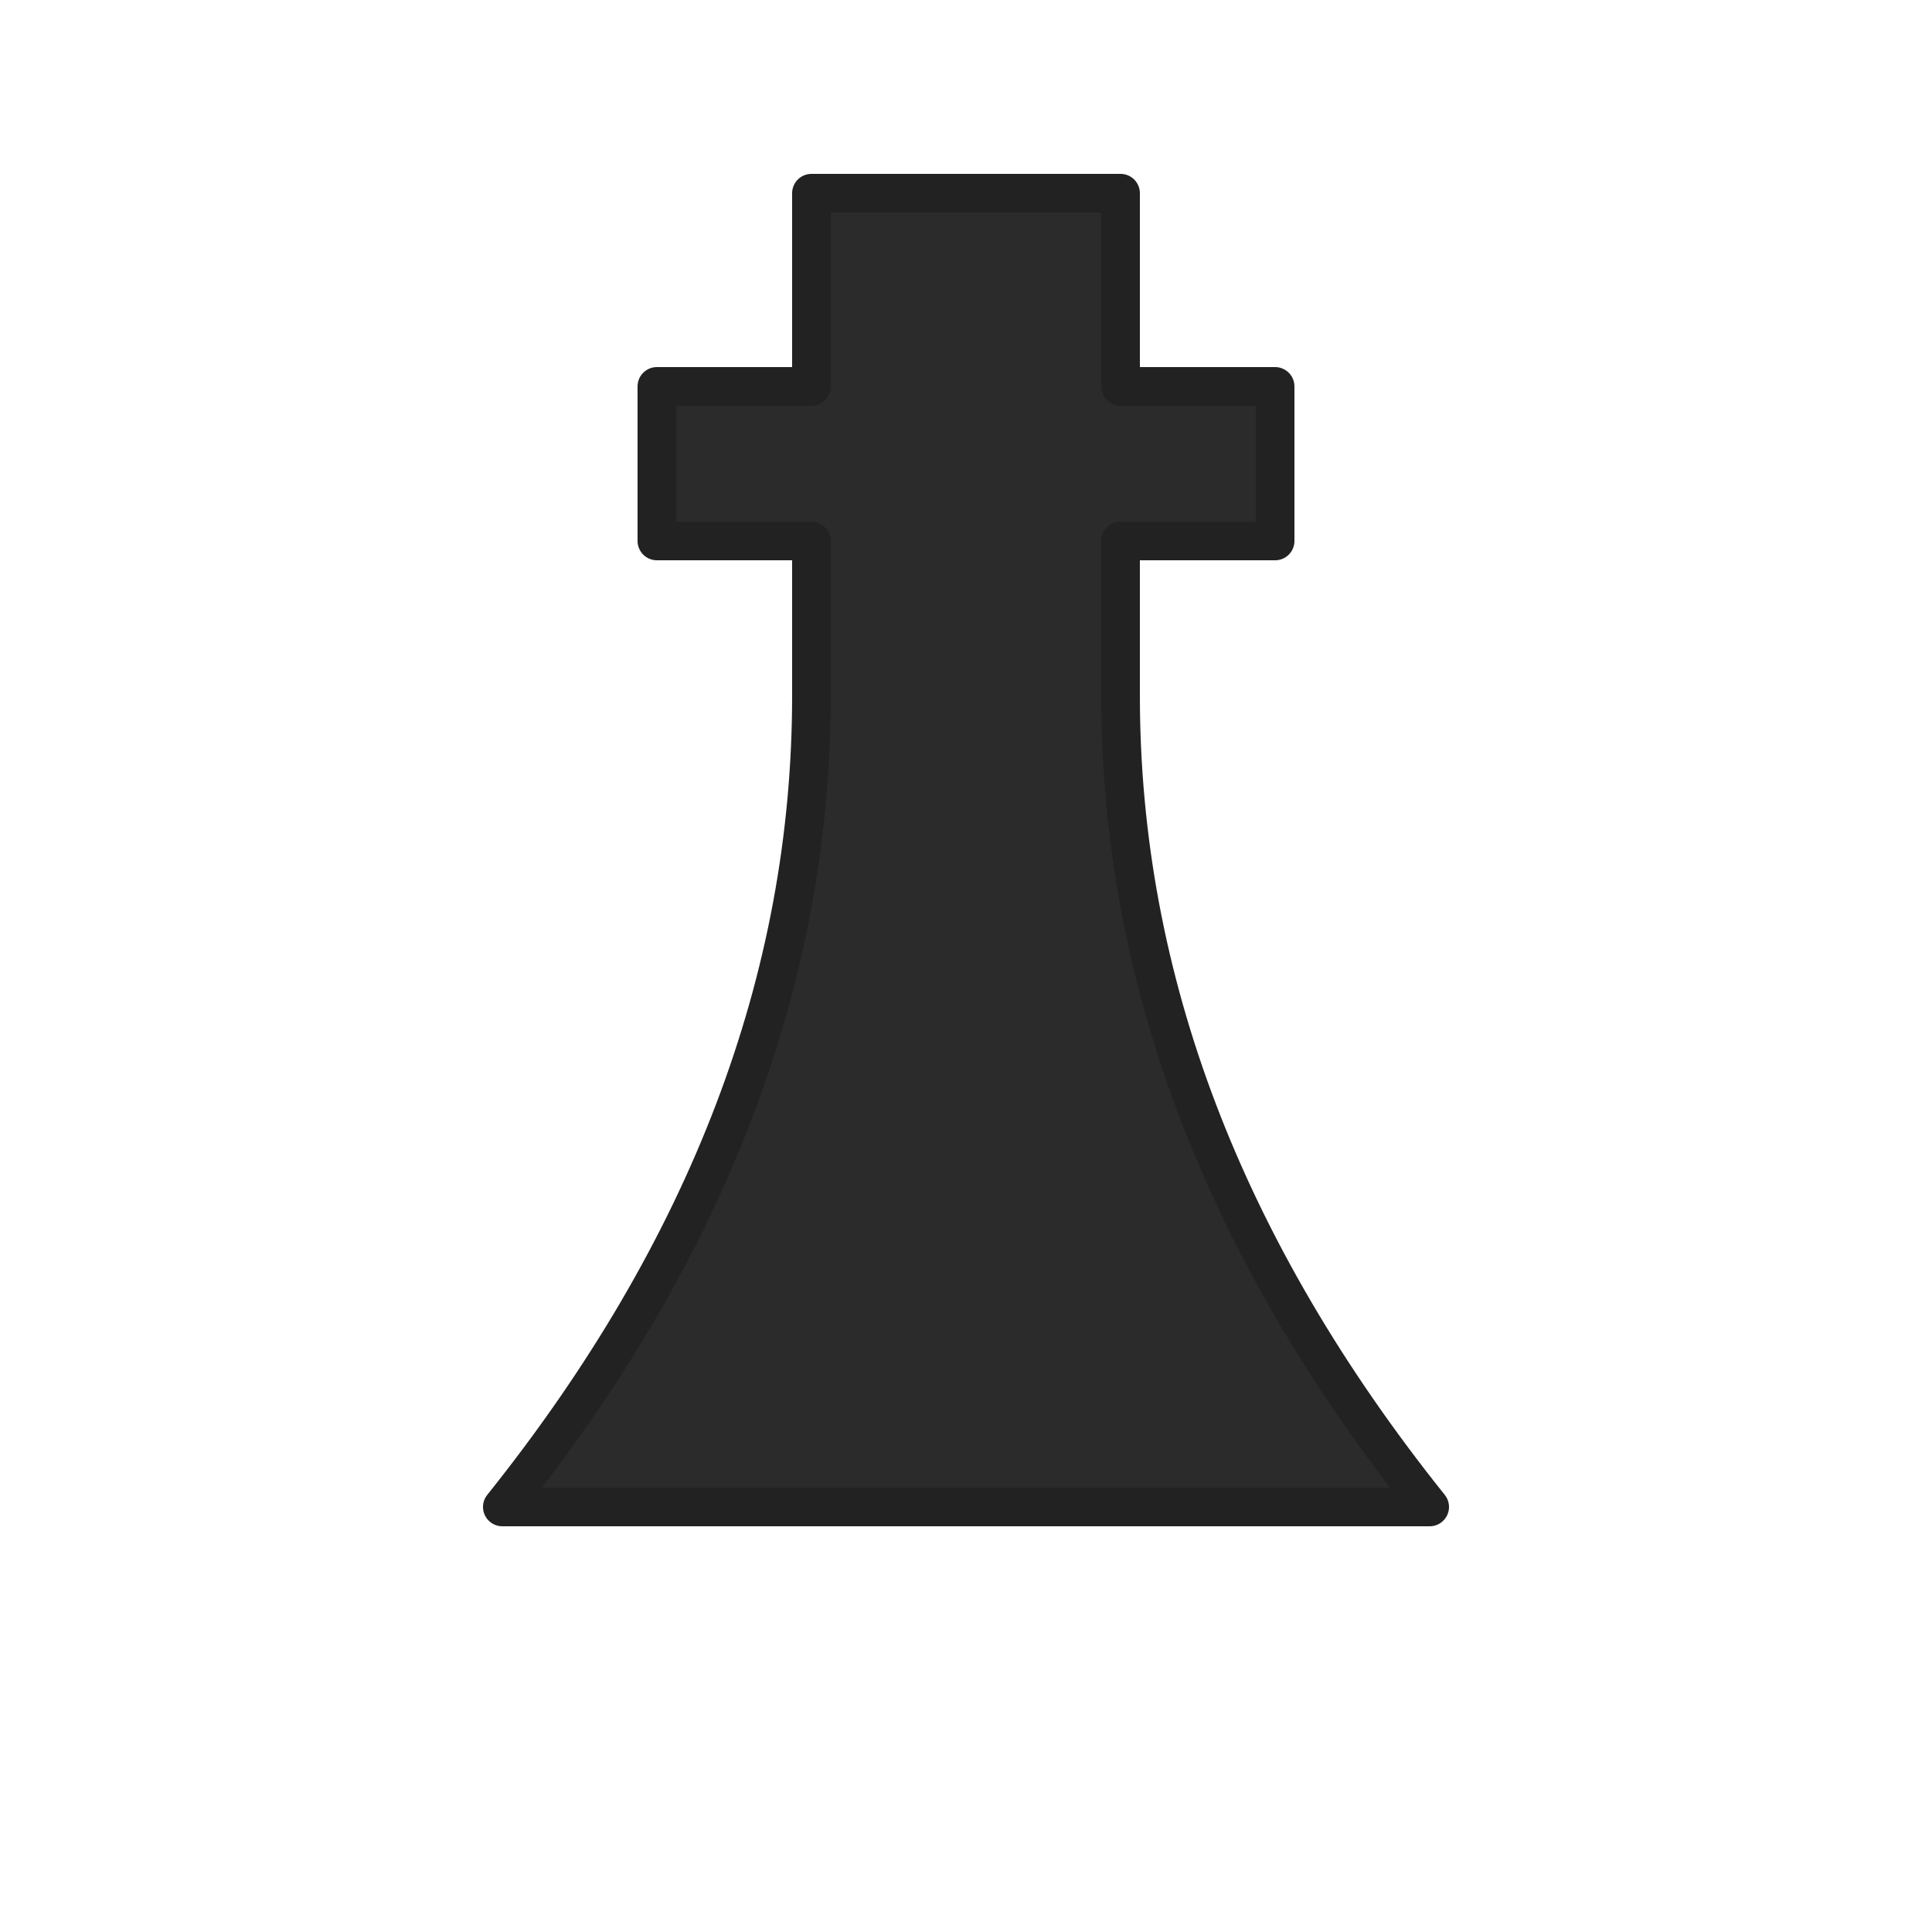
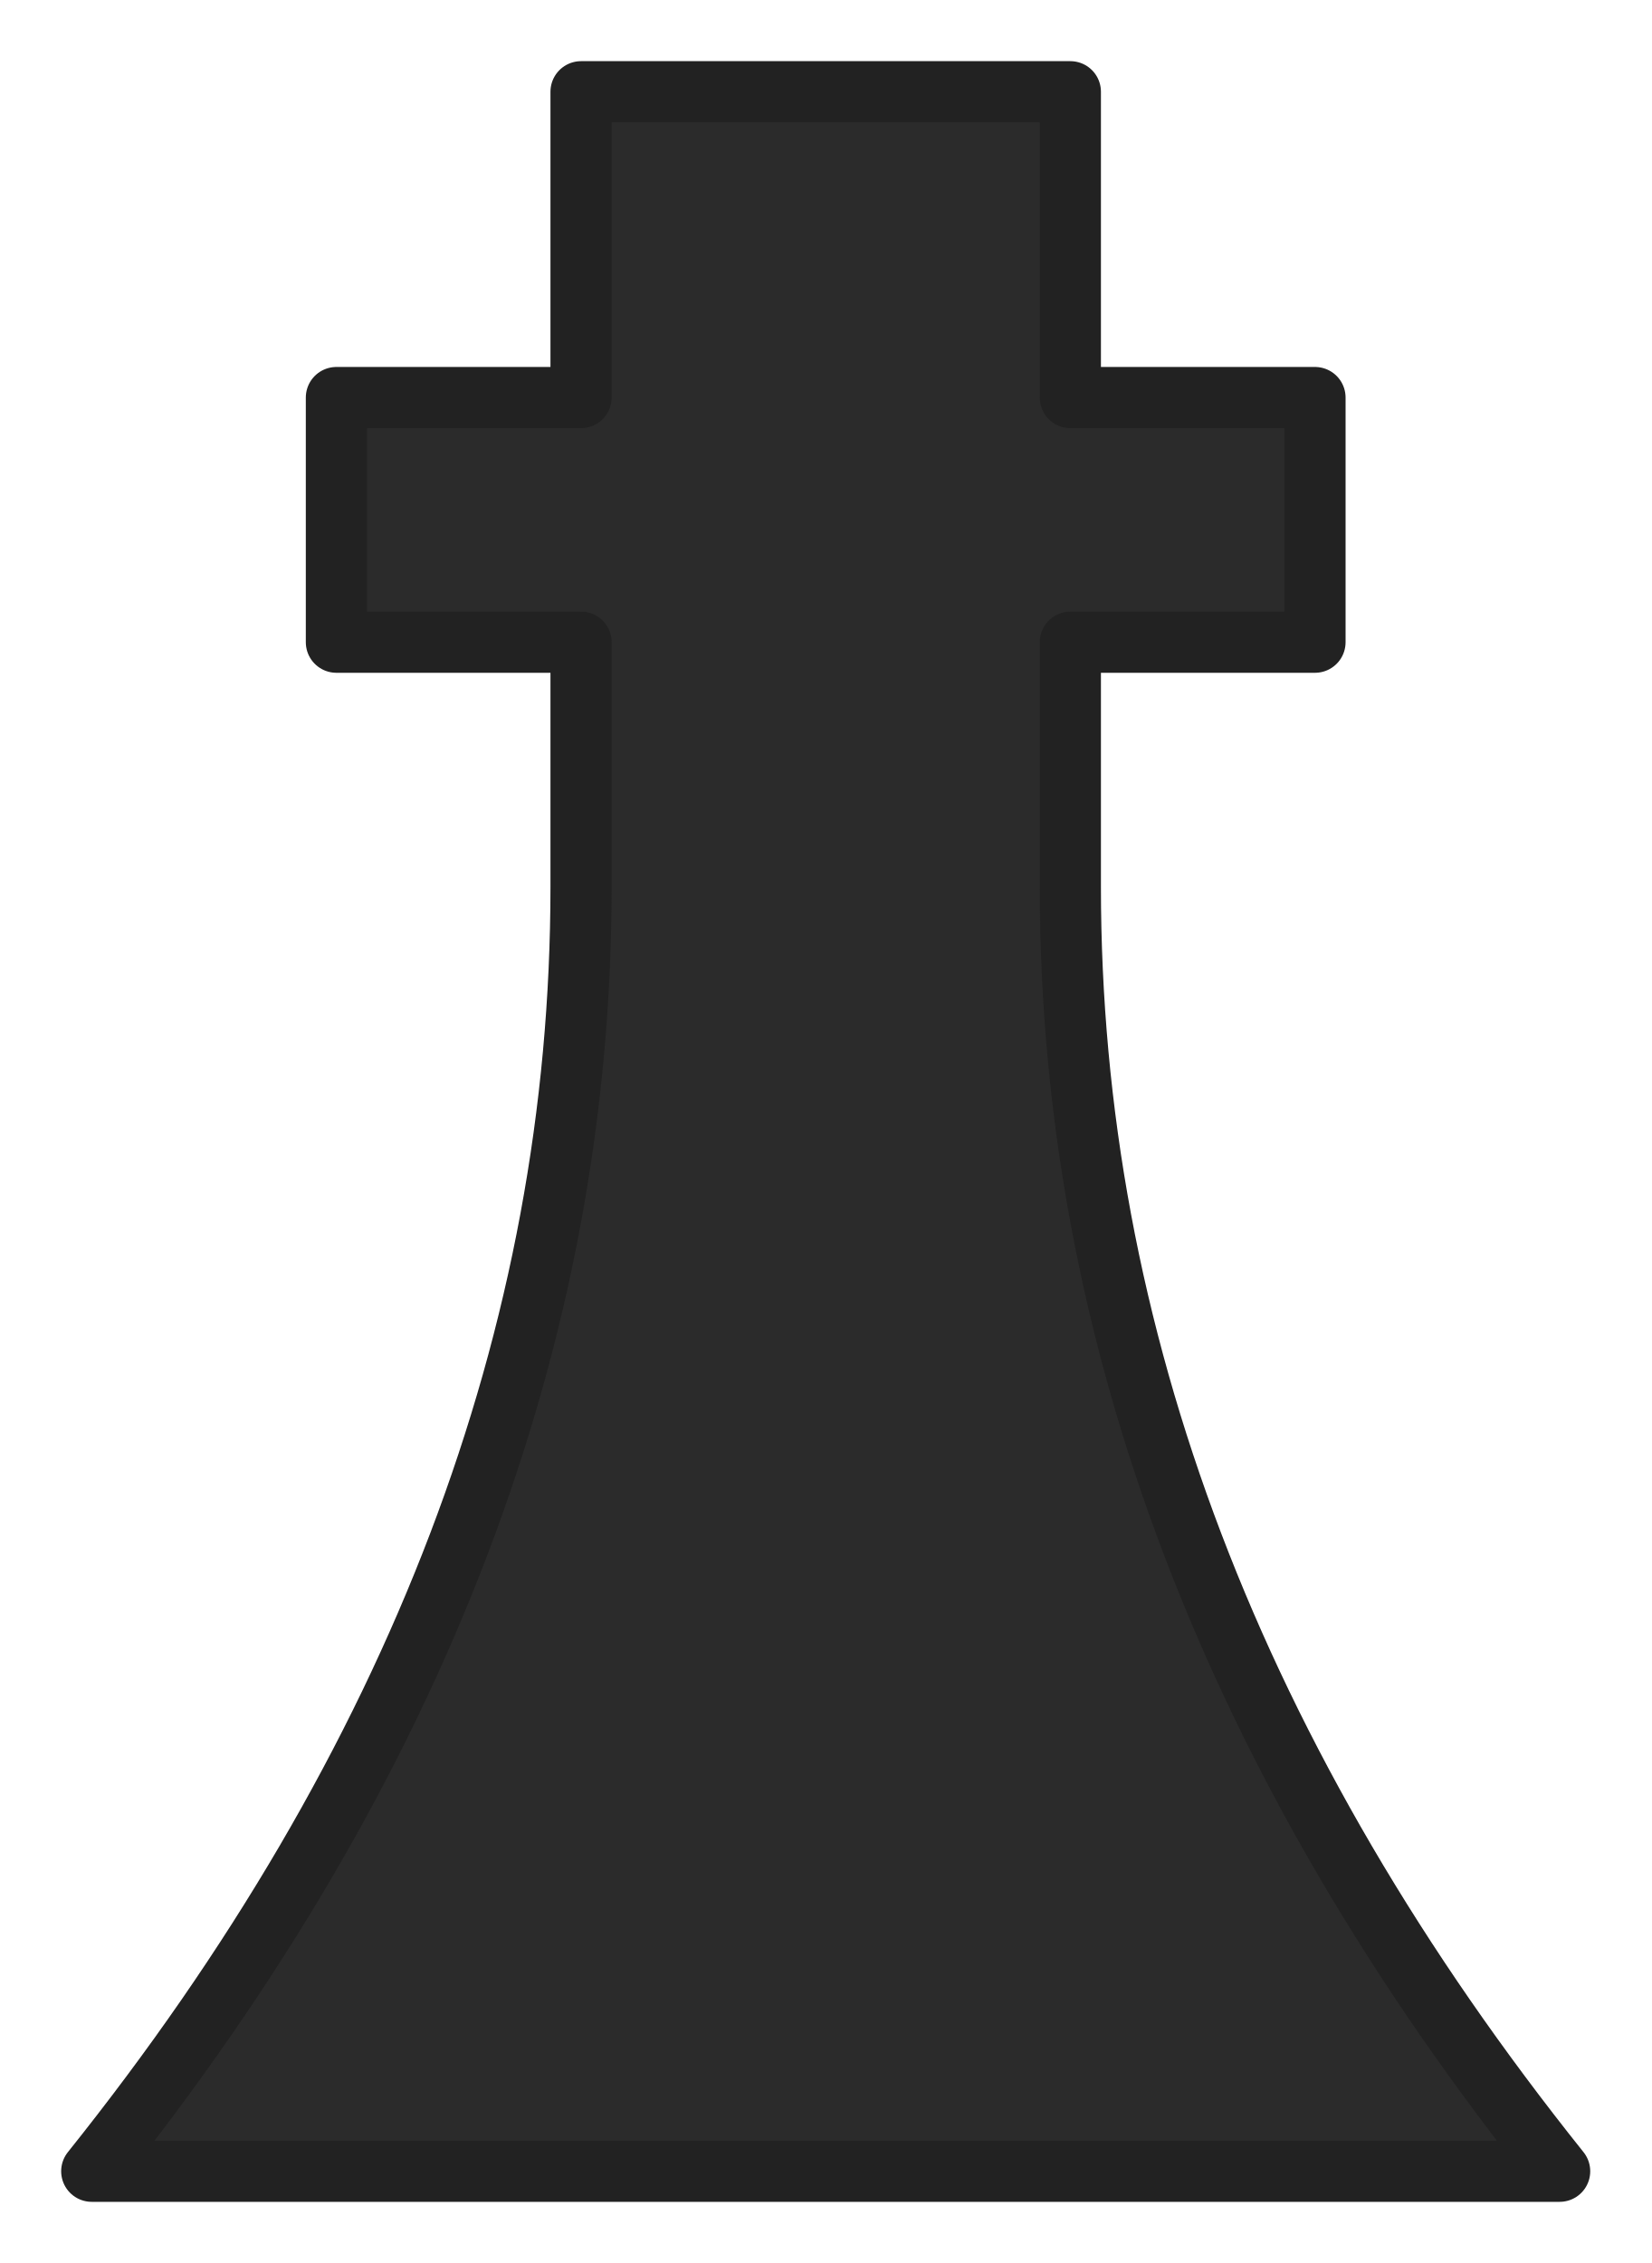
- <svg xmlns="http://www.w3.org/2000/svg" viewBox="0 0 100 100">
+ <svg xmlns="http://www.w3.org/2000/svg" viewBox="23 7 54 74">
  <path d="M50 10 L58 10 L58 20 L66 20 L66 28 L58 28 L58 36 Q58 58 74 78 L26 78 Q42 58 42 36 L42 28 L34 28 L34 20 L42 20 L42 10 Z" fill="#2B2B2B" stroke="#222" stroke-width="2" stroke-linejoin="round" />
</svg>
